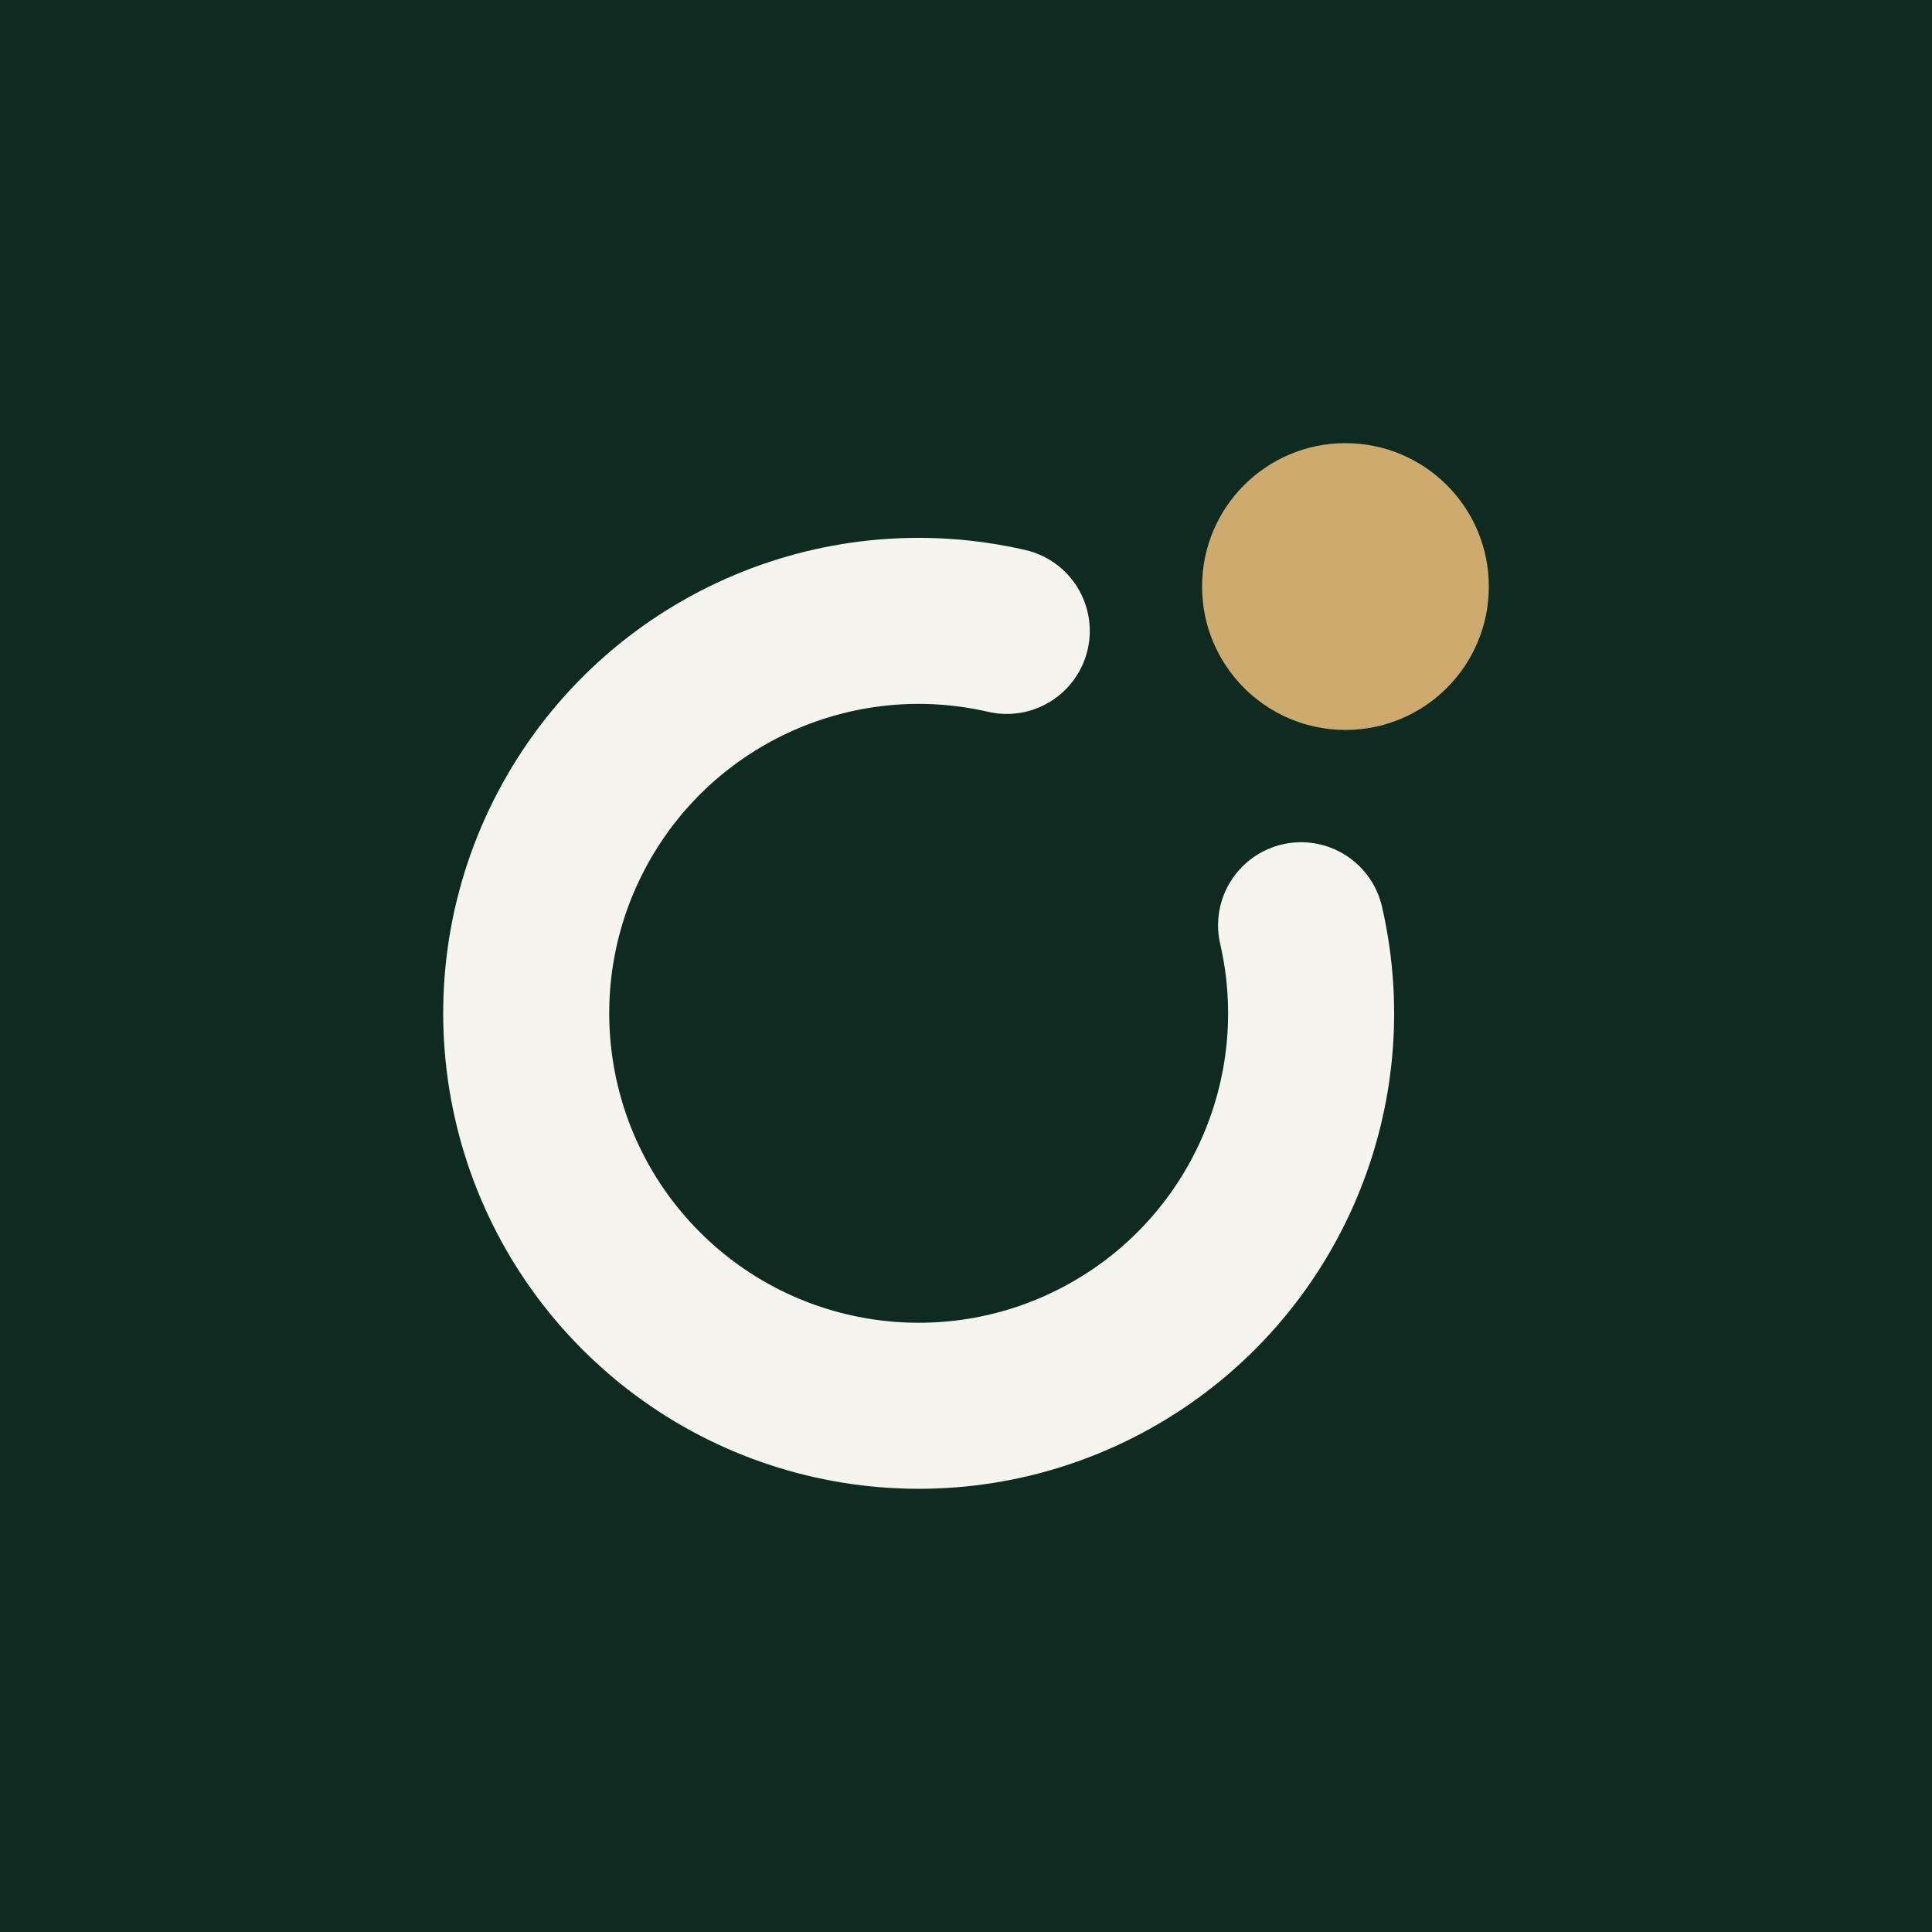
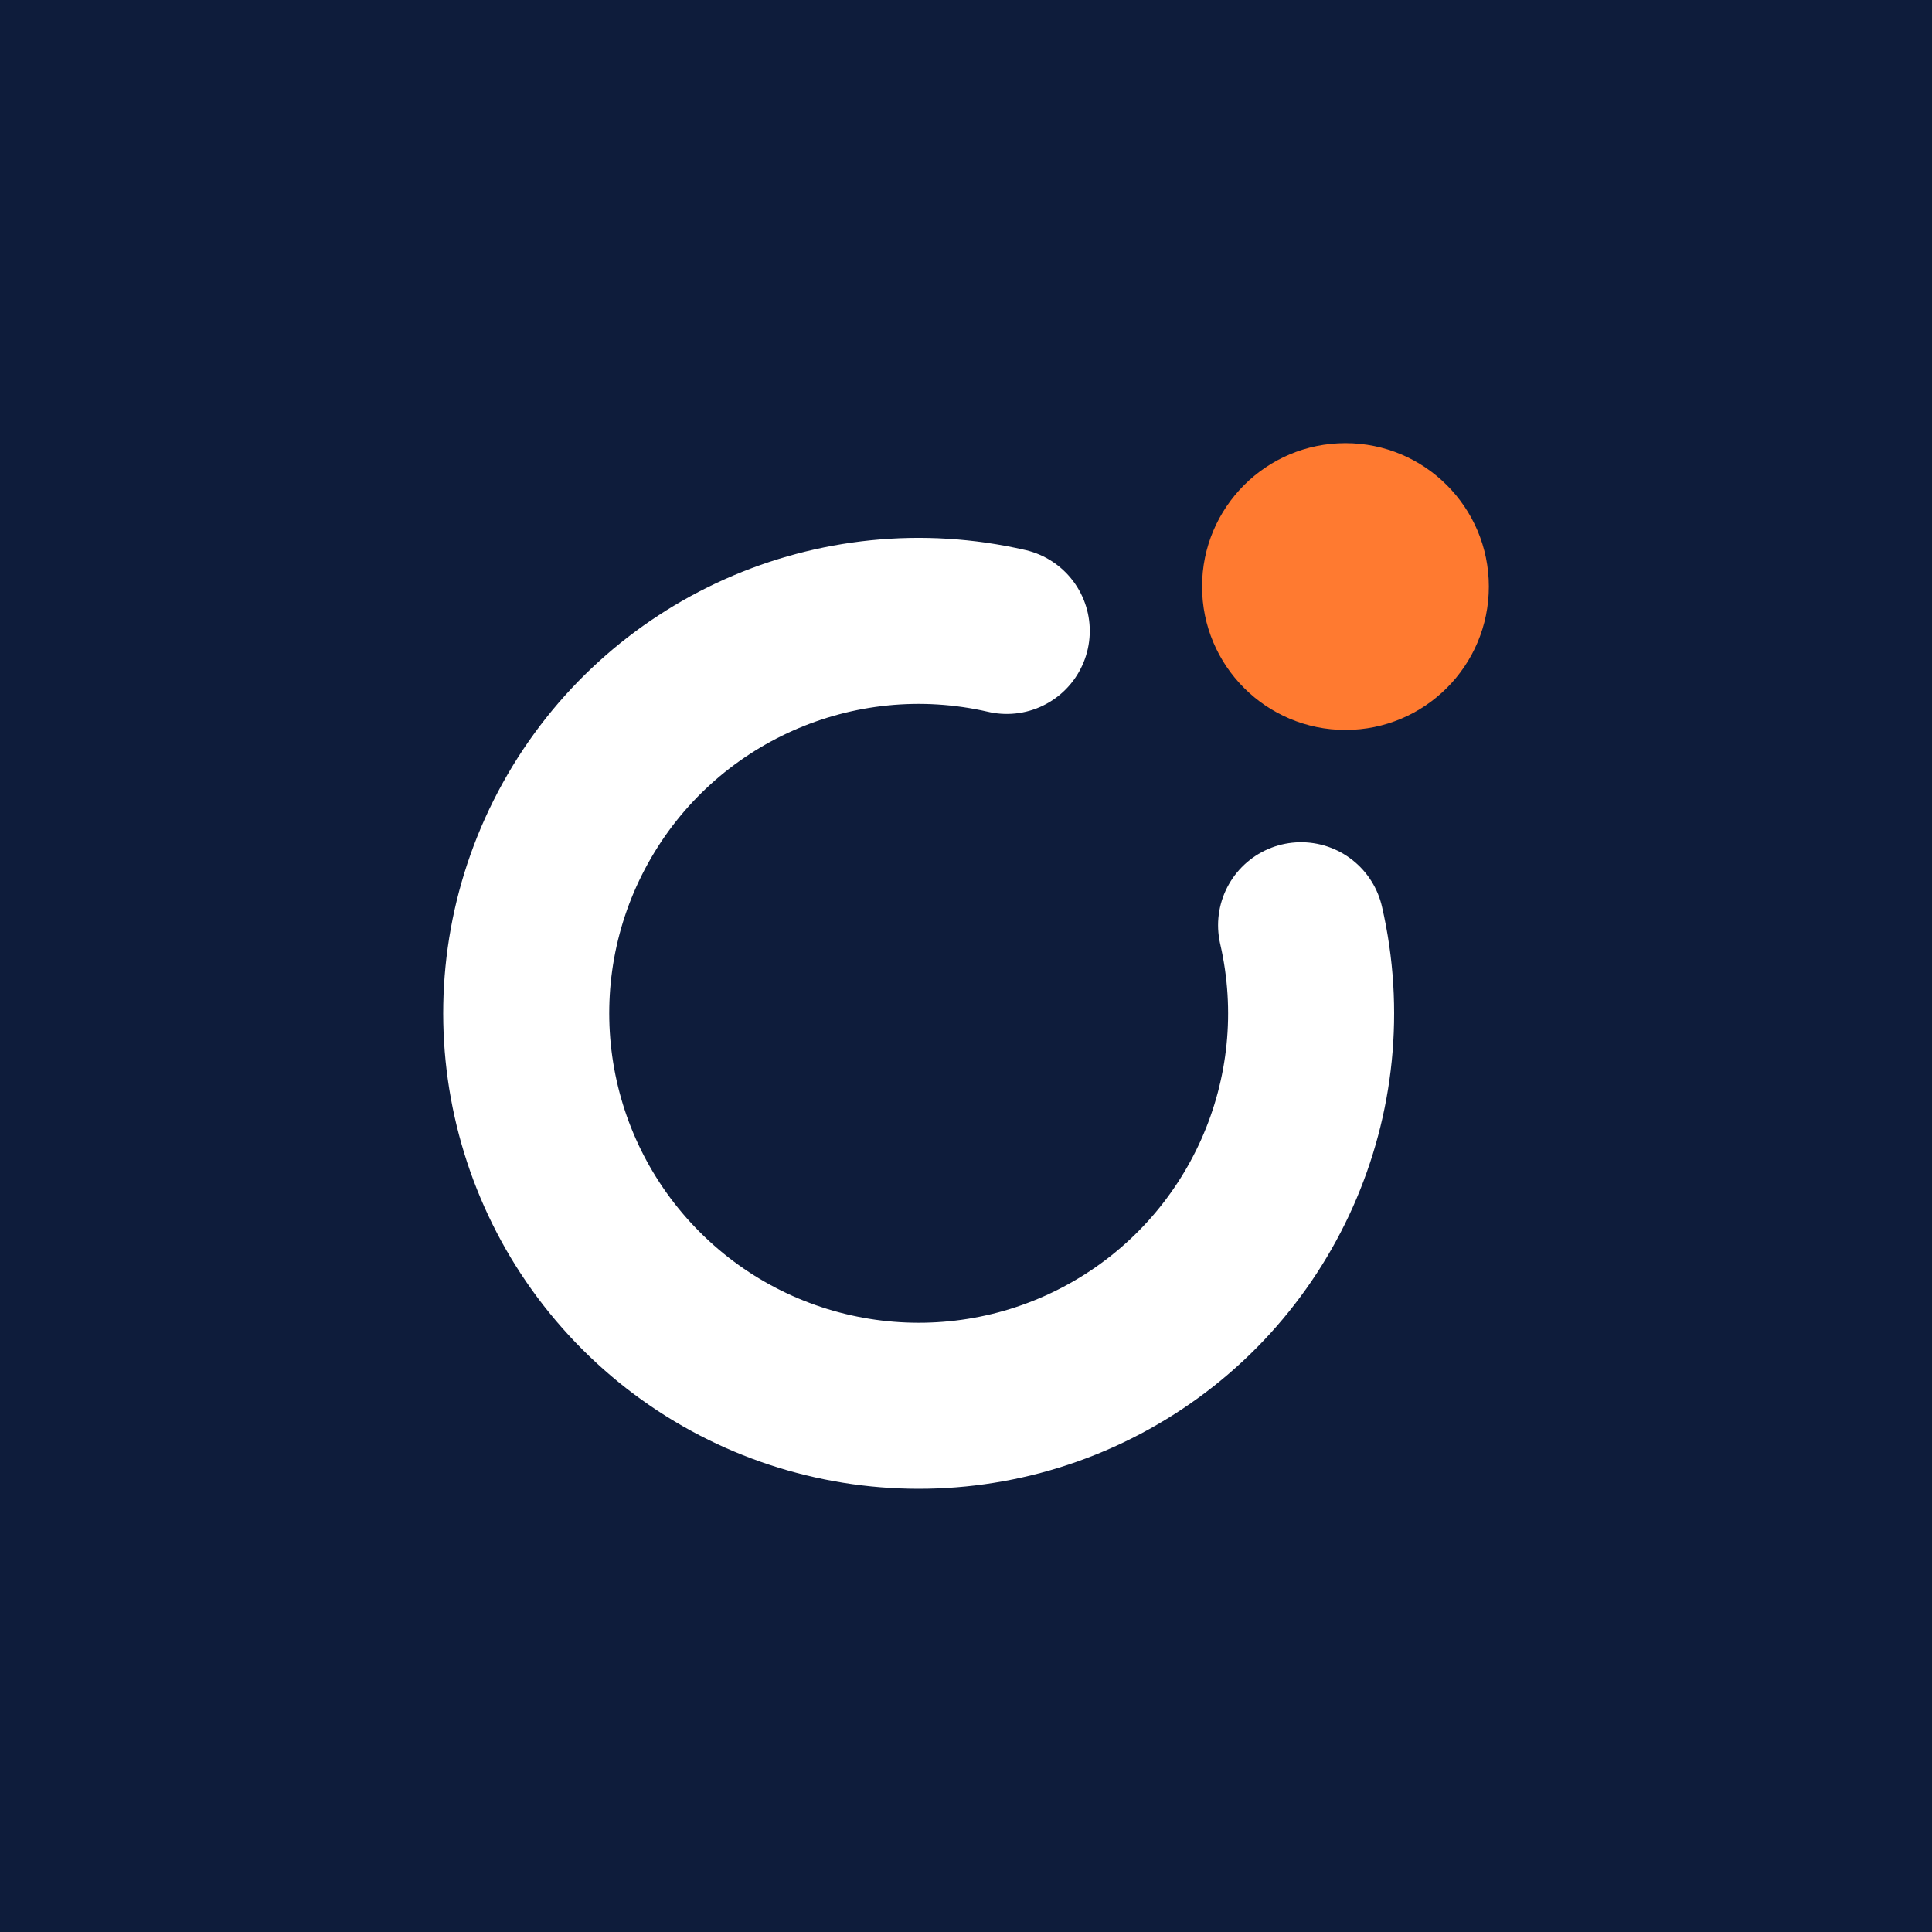
<svg xmlns="http://www.w3.org/2000/svg" viewBox="0 0 48 48" role="img" aria-label="Raisory">
-   <rect width="48" height="48" rx="0" fill="#0E2B21" />
+   <rect width="48" height="48" rx="0" fill="#0E1C3B" />
  <g transform="translate(6 6) scale(0.75)">
-     <path d="M35.1 22.65A13 13 0 1 1 25.35 12.9" fill="none" stroke="#F6F4EE" stroke-width="5.5" stroke-linecap="round" />
-     <circle cx="36.57" cy="11.43" r="4.75" fill="#CDAA6E" />
+     <path d="M35.1 22.65A13 13 0 1 1 25.35 12.9" fill="none" stroke="#FFFFFF" stroke-width="5.5" stroke-linecap="round" />
+     <circle cx="36.57" cy="11.43" r="4.75" fill="#FF7A30" />
  </g>
</svg>
